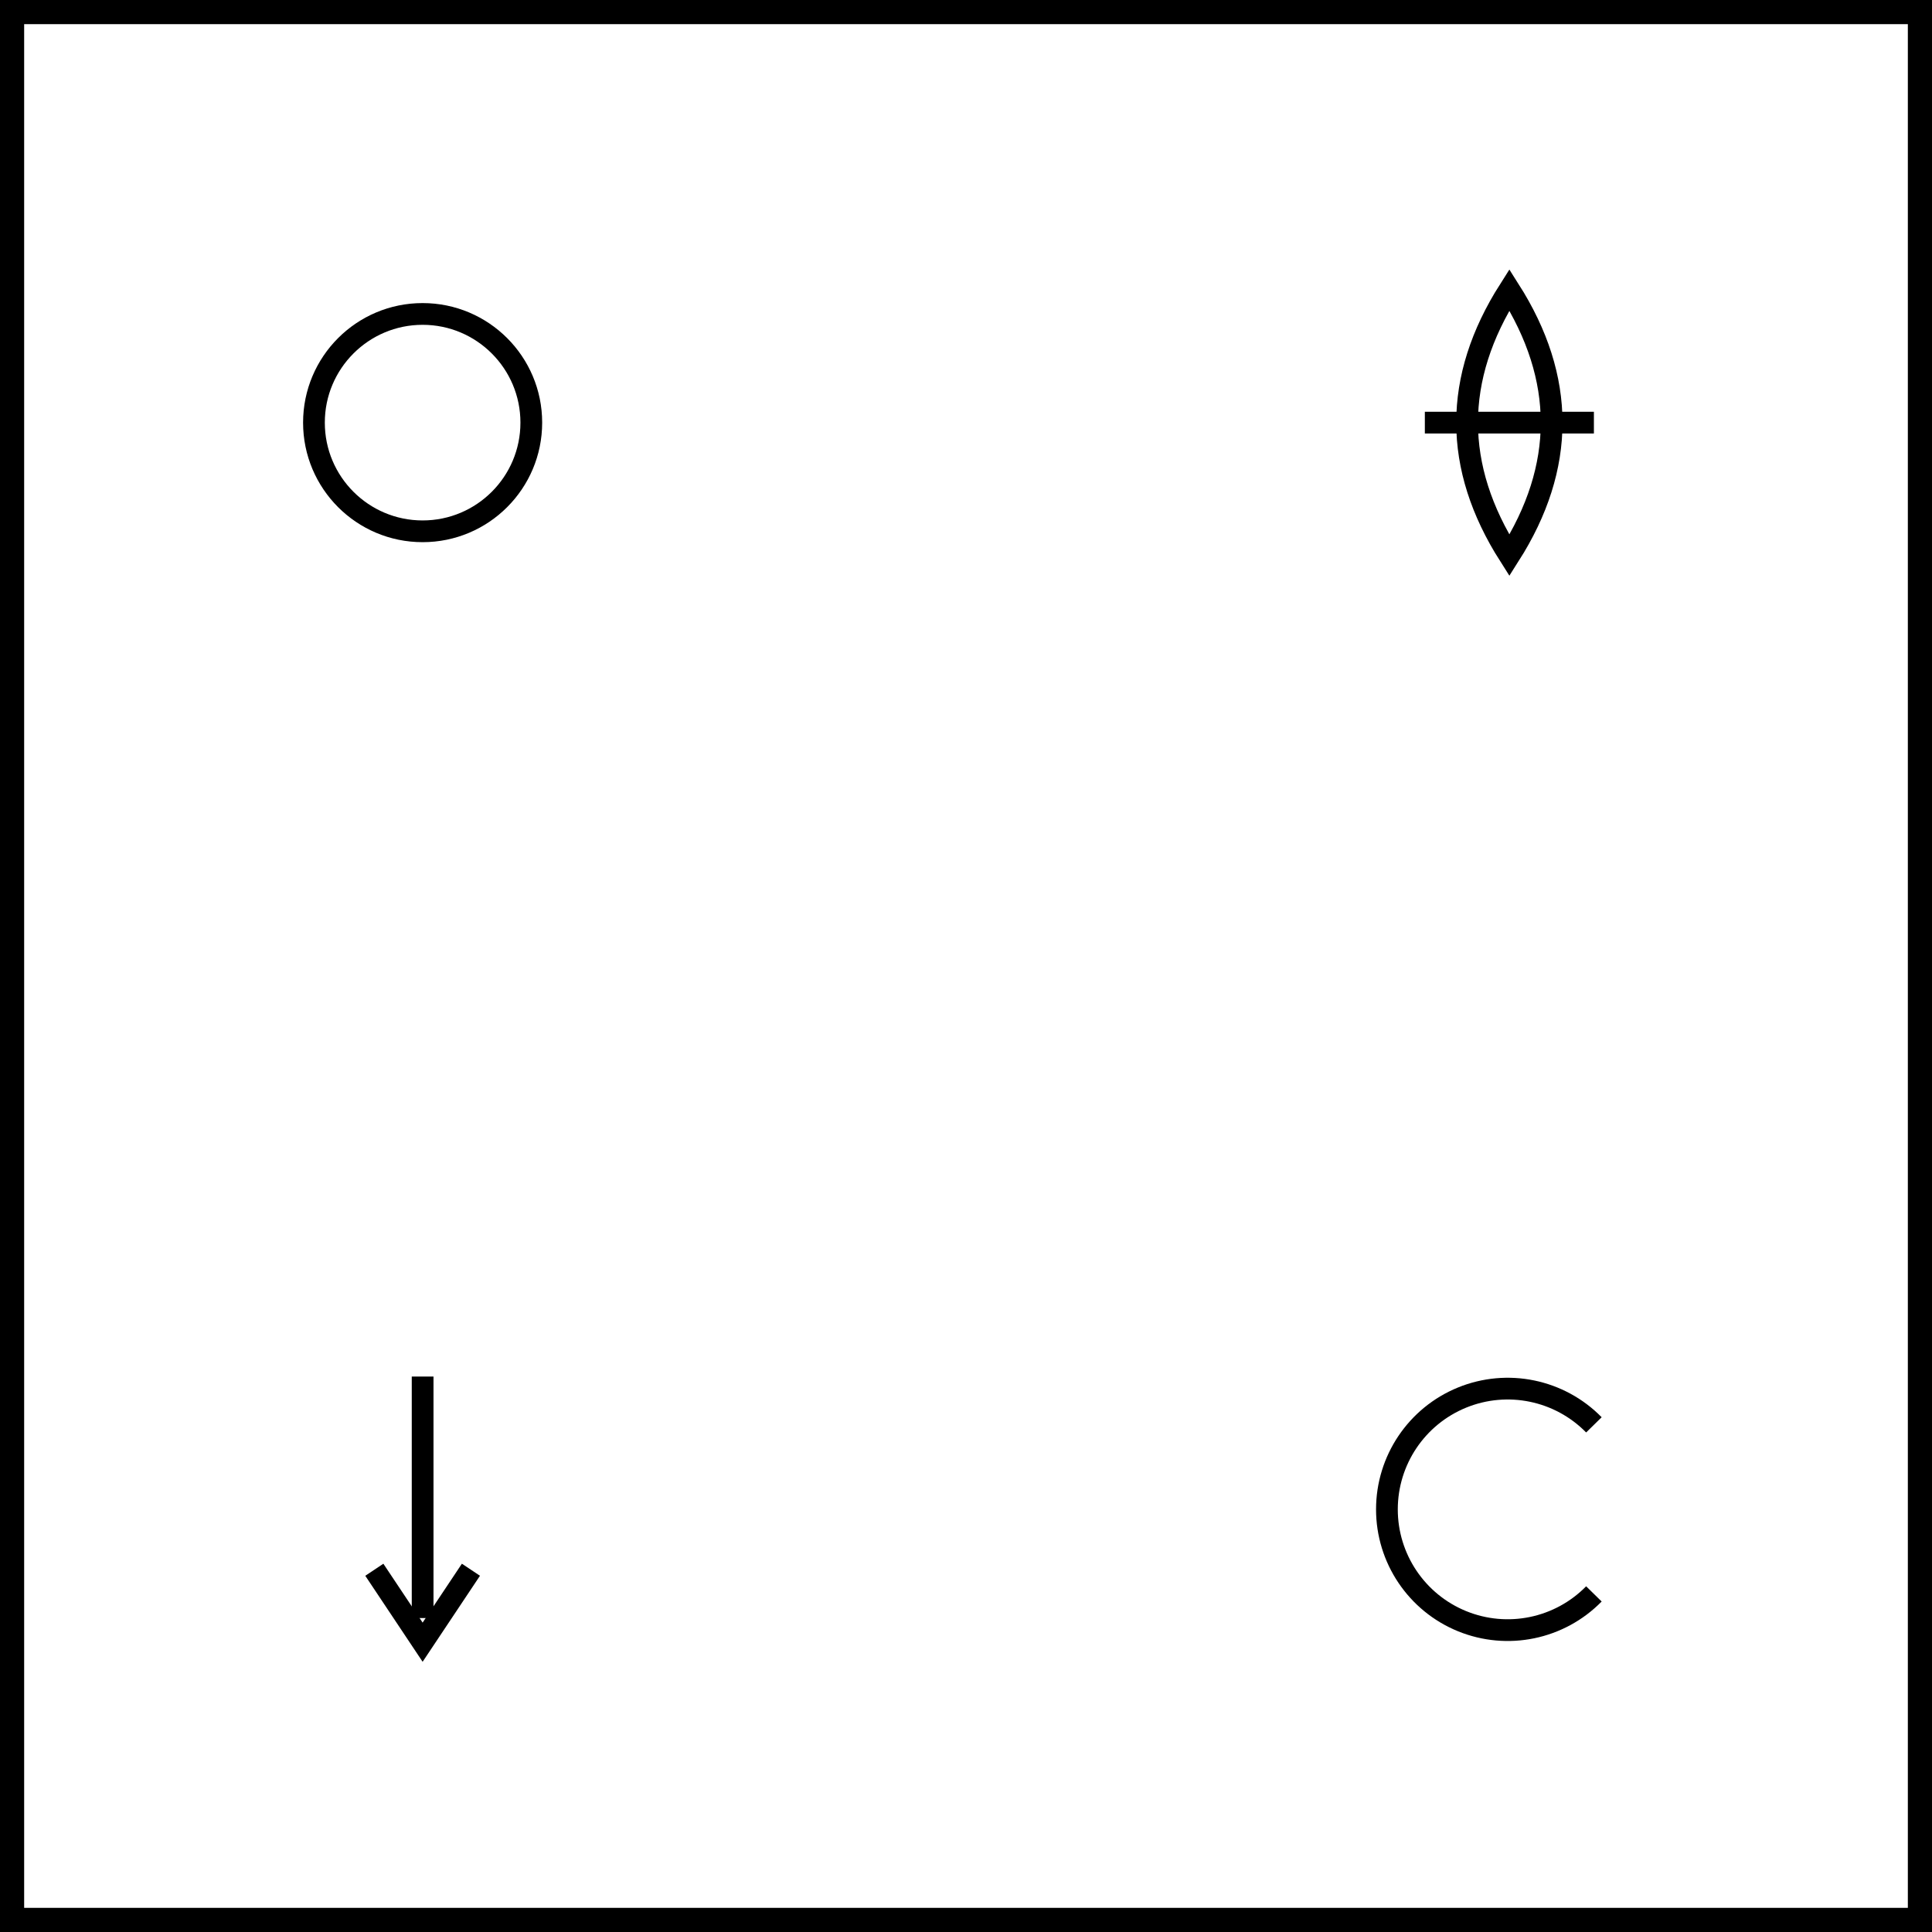
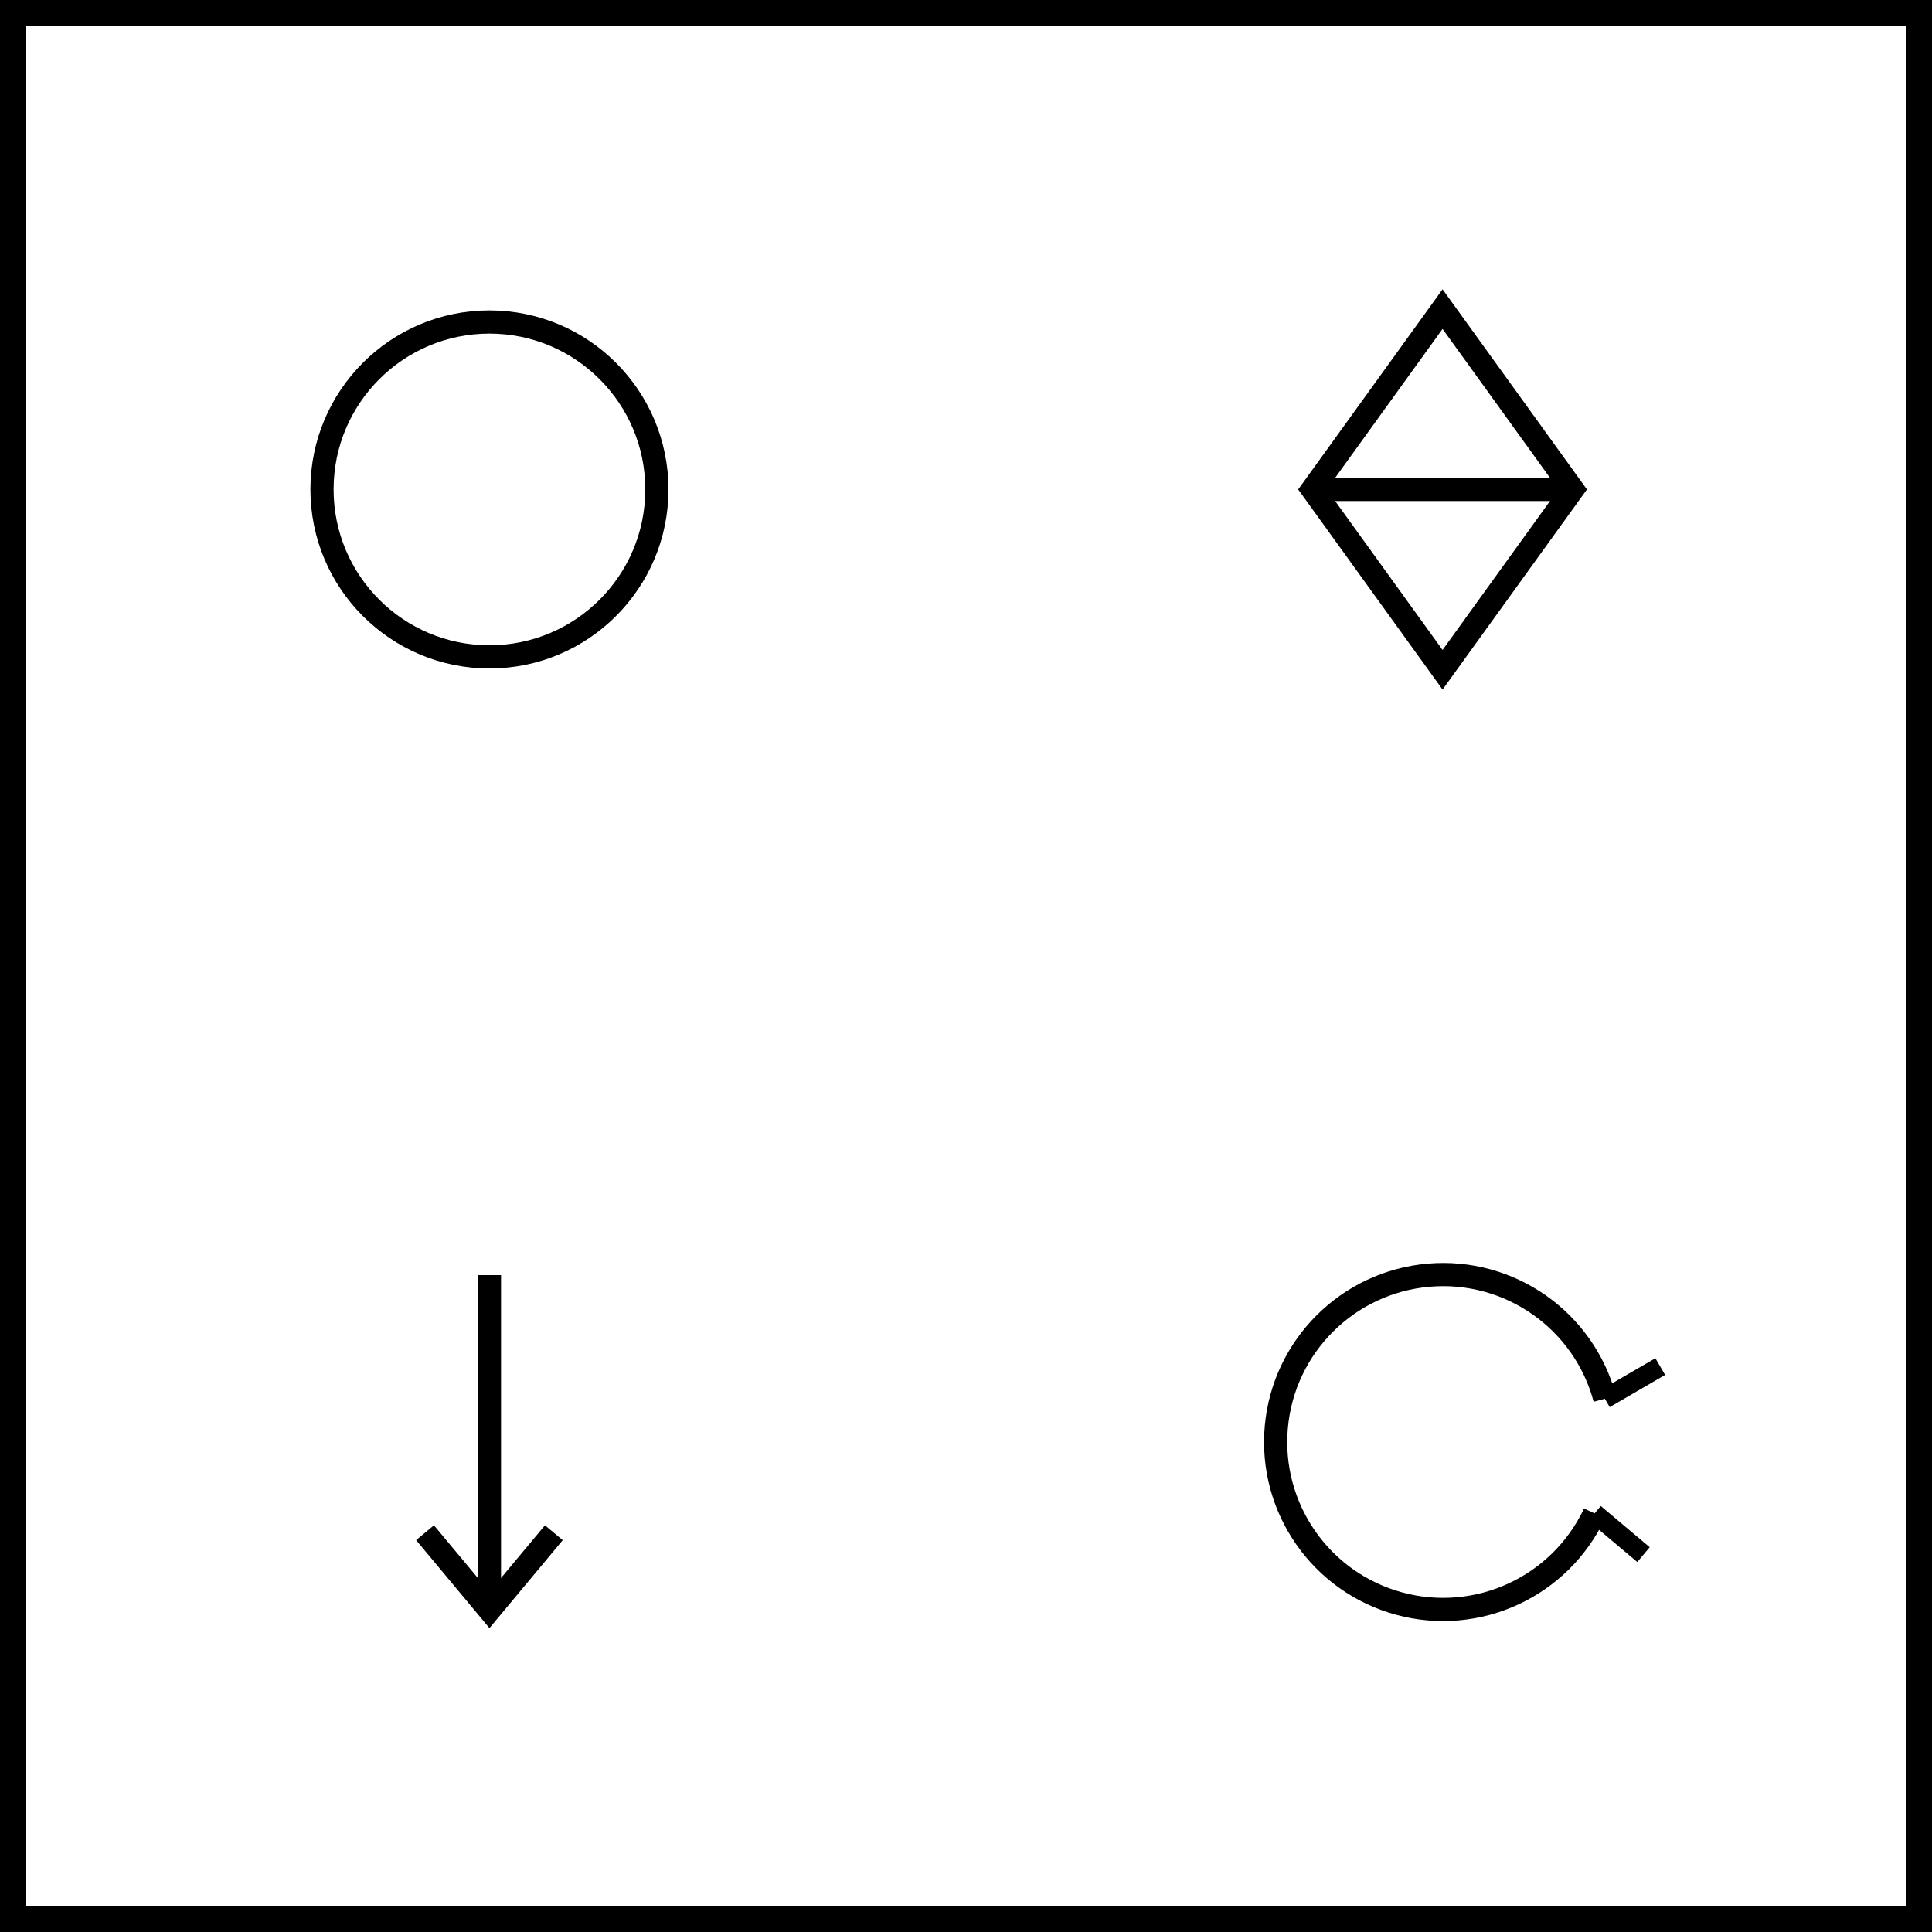
- <svg xmlns="http://www.w3.org/2000/svg" viewBox="0 0 160 160">
-   <rect x="1" y="1" width="158" height="158" fill="white" stroke="black" stroke-width="2" />
-   <circle cx="35" cy="35" r="9" fill="none" stroke="black" stroke-width="1.8" />
-   <path d="M125,24 Q132,35 125,46 Q118,35 125,24 Z" fill="none" stroke="black" stroke-width="1.8" />
-   <line x1="118" y1="35" x2="132" y2="35" stroke="black" stroke-width="1.8" />
-   <line x1="35" y1="114" x2="35" y2="134" stroke="black" stroke-width="1.8" />
-   <path d="M31,130 L35,136 L39,130" fill="none" stroke="black" stroke-width="1.8" />
-   <path d="M132,118 A10,10 0 1 0 132,132" fill="none" stroke="black" stroke-width="1.8" />
+ <svg xmlns="http://www.w3.org/2000/svg" viewBox="0 0 150 150">
+   <rect x="1" y="1" width="148" height="148" fill="white" stroke="black" stroke-width="2" />
+   <circle cx="38" cy="38" r="13" fill="none" stroke="black" stroke-width="1.8" />
+   <polygon points="112.0,24.0 122.1,38.0 112.0,52.0 101.9,38.0" fill="none" stroke="black" stroke-width="1.8" />
+   <line x1="101.9" y1="38.0" x2="122.1" y2="38.0" stroke="black" stroke-width="1.8" />
+   <line x1="38" y1="99.0" x2="38" y2="125.0" stroke="black" stroke-width="1.8" />
+   <path d="M33,119.0 L38,125.0 L43,119.0" fill="none" stroke="black" stroke-width="1.8" />
+   <path d="M123.8,117.5 A13,13 0 1 1 124.6,108.6" fill="none" stroke="black" stroke-width="1.8" />
+   <line x1="123.8" y1="117.5" x2="127.6" y2="120.7" stroke="black" stroke-width="1.5" />
+   <line x1="124.6" y1="108.6" x2="128.9" y2="106.1" stroke="black" stroke-width="1.5" />
</svg>
